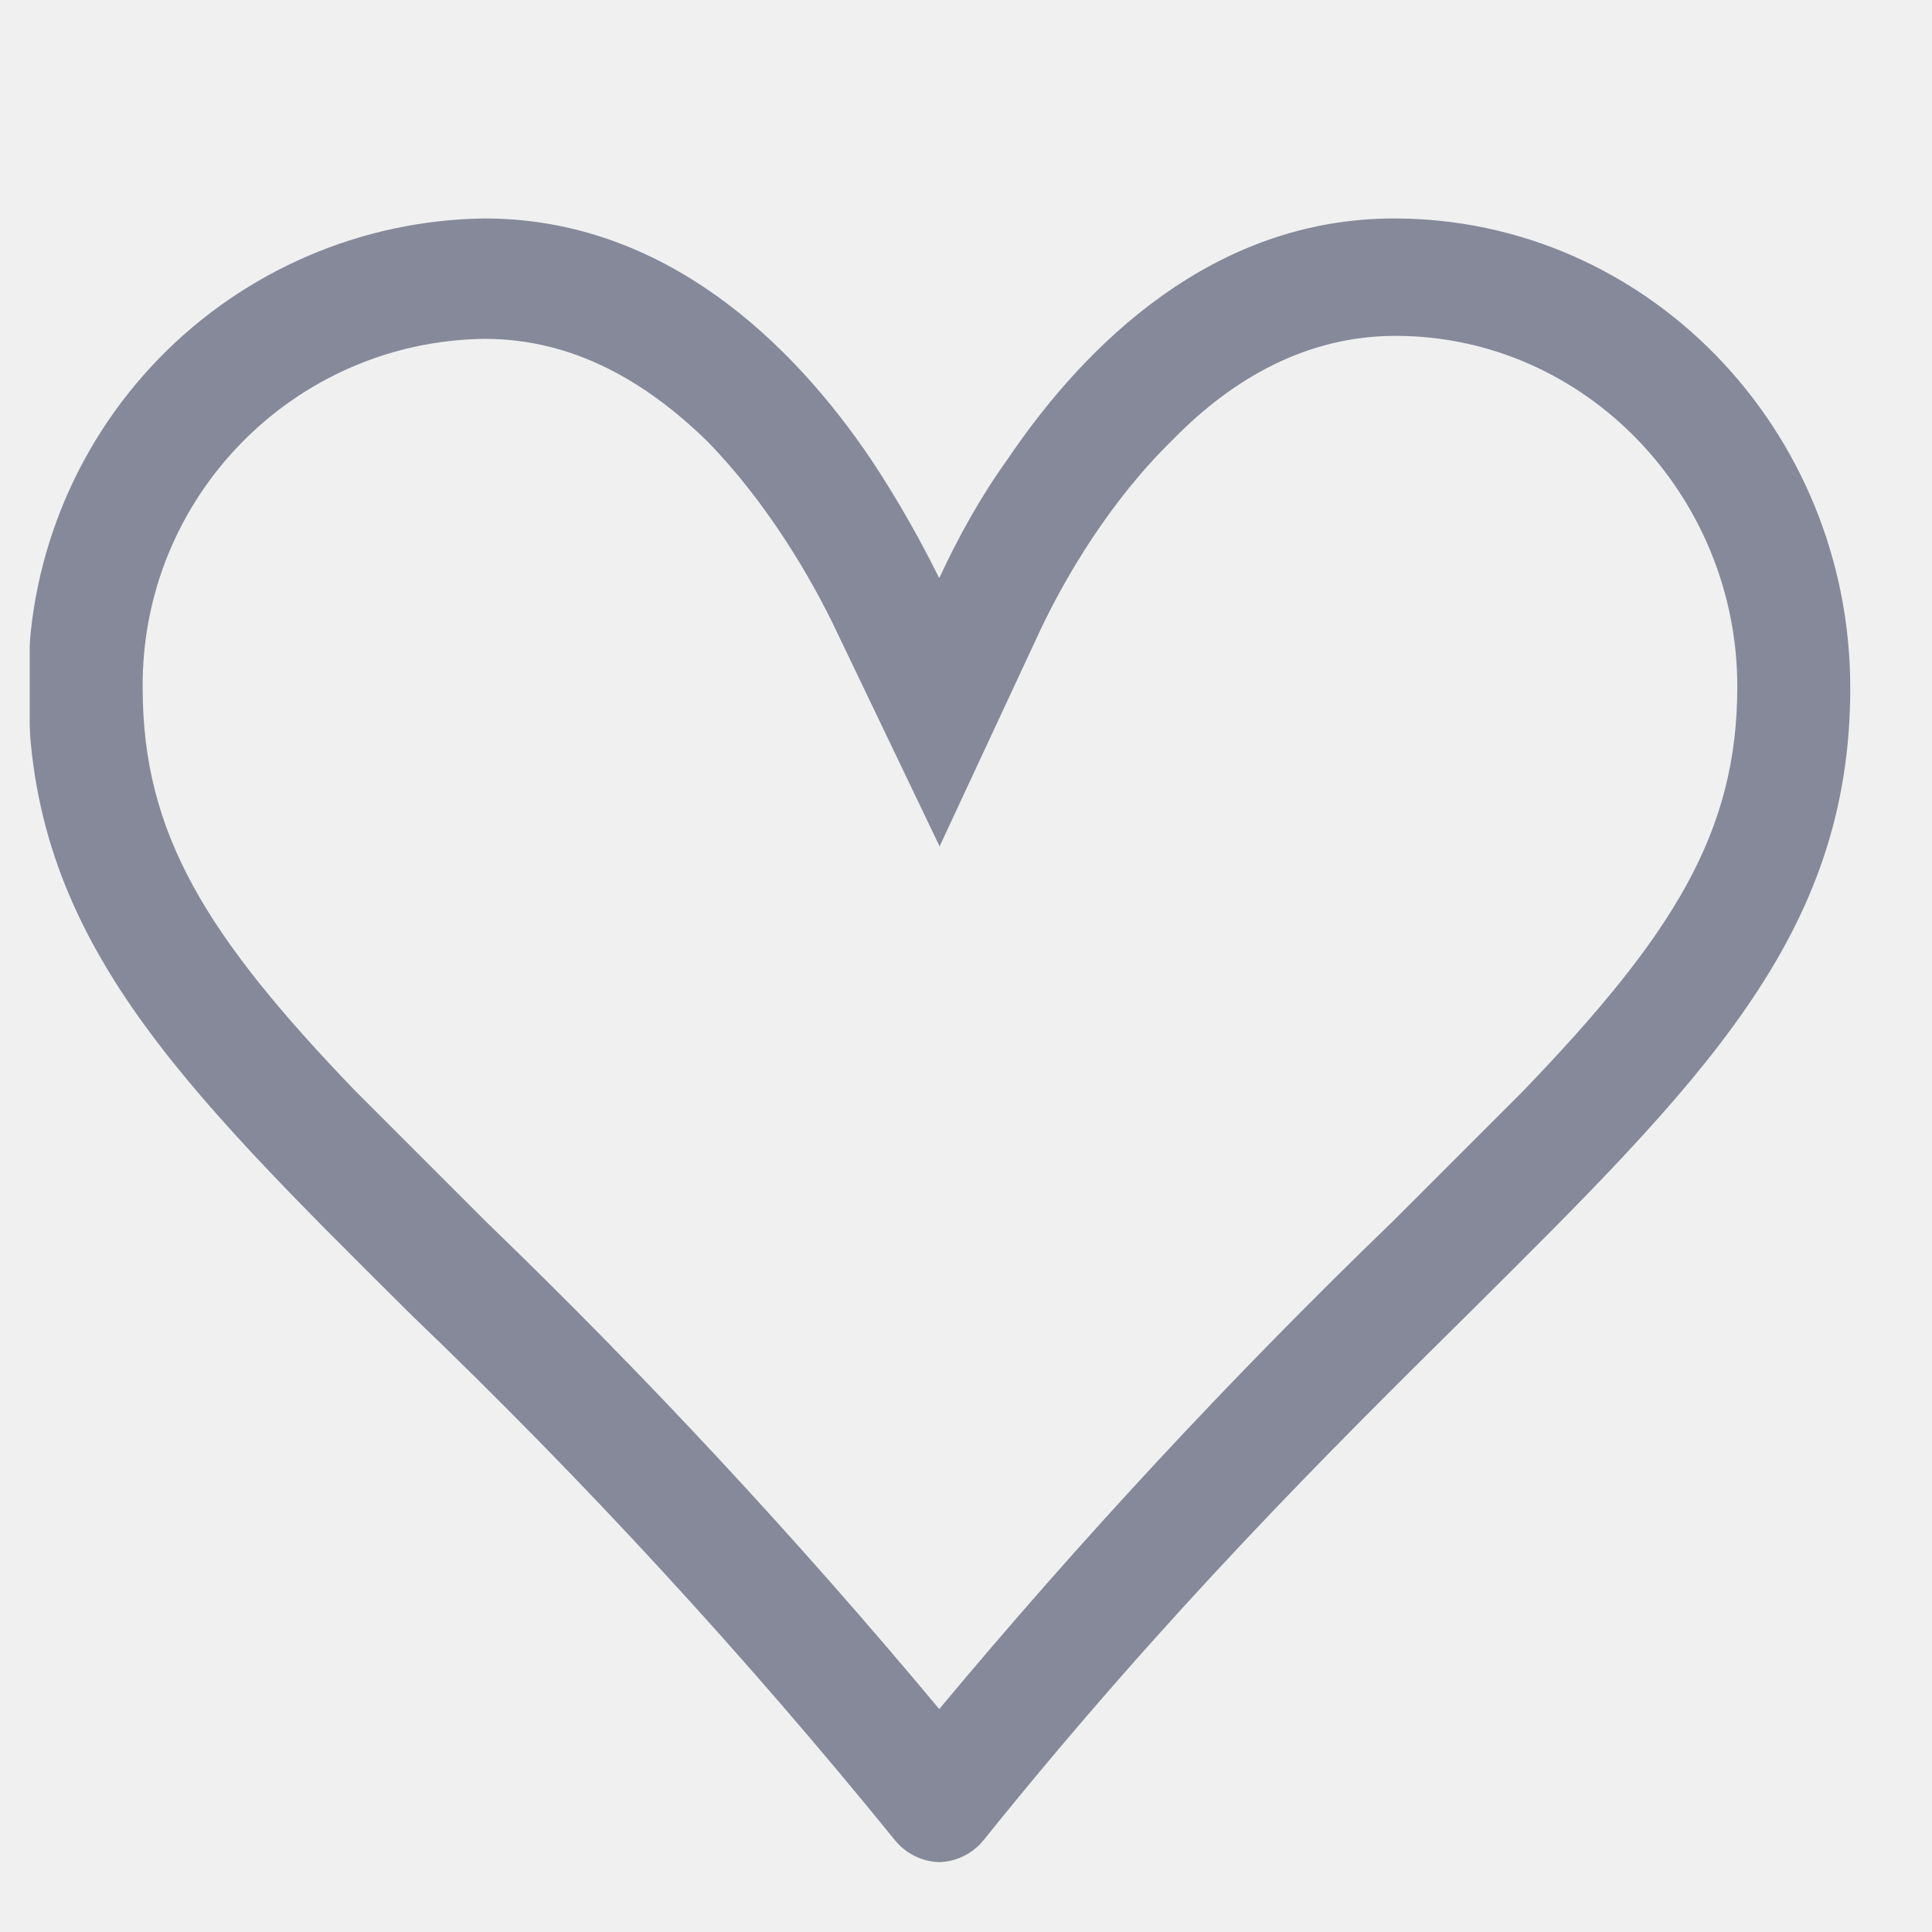
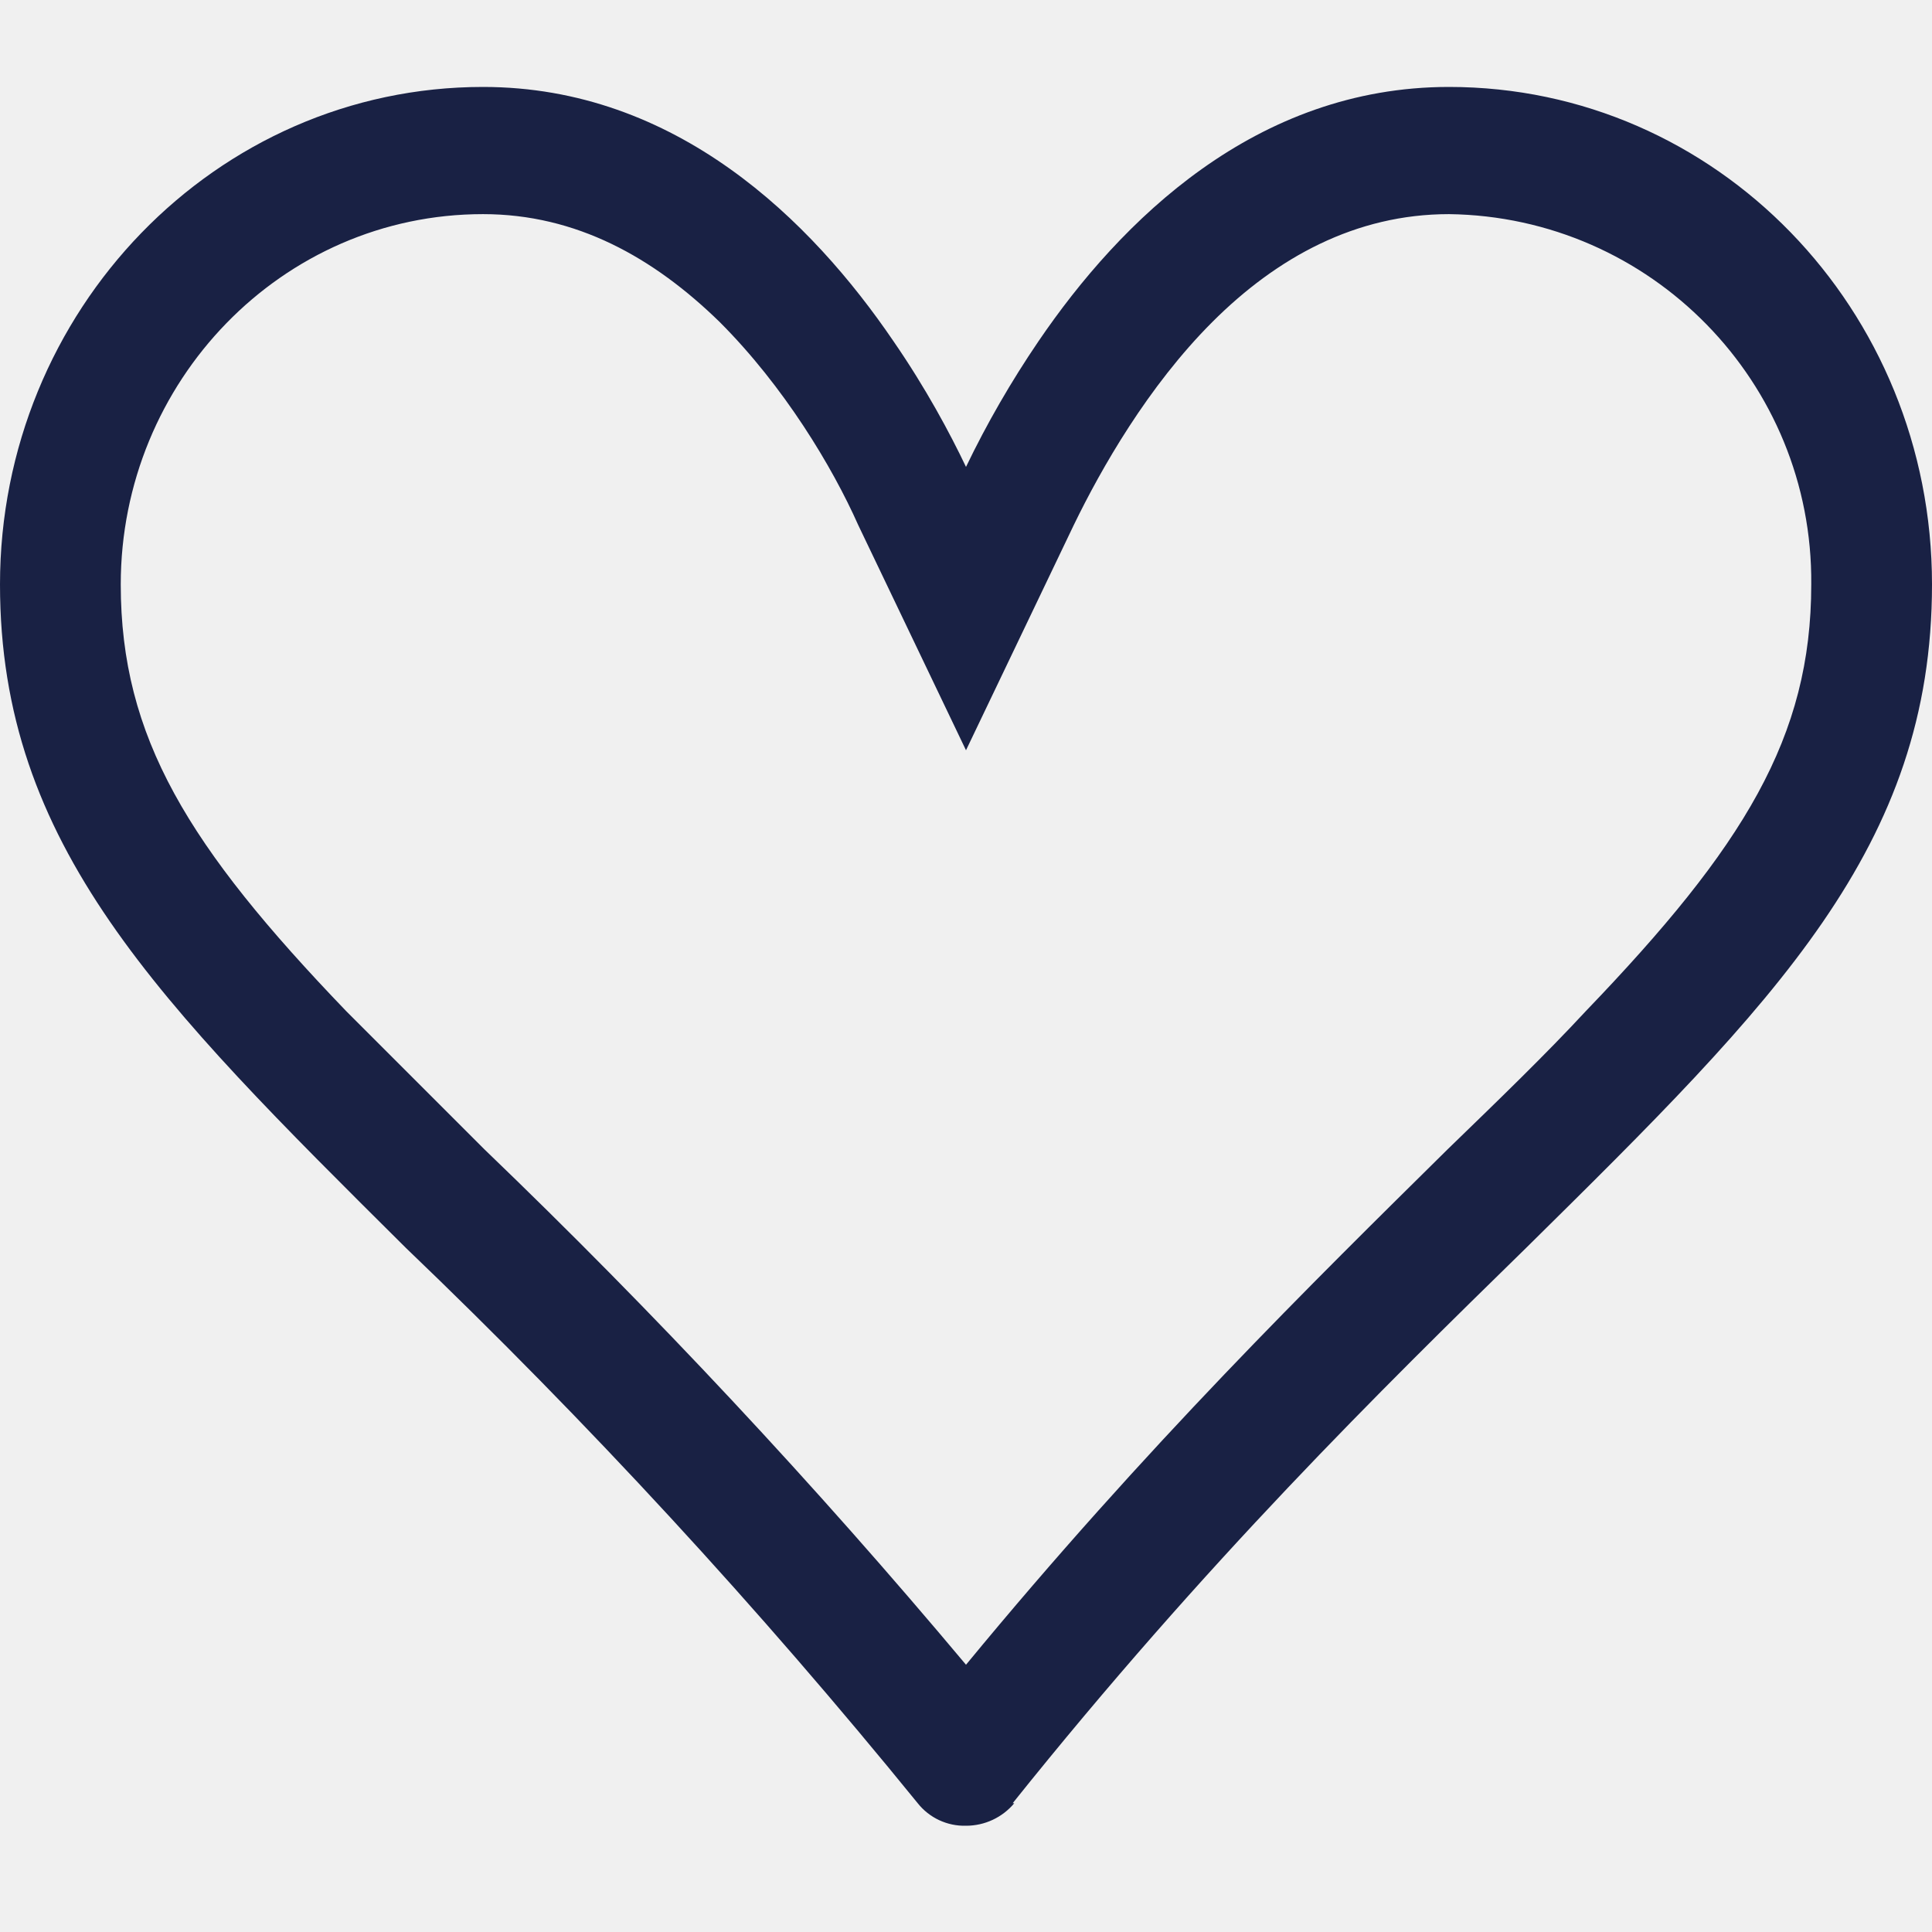
- <svg xmlns="http://www.w3.org/2000/svg" width="13" height="13" fill="none">
-   <g clip-path="url(#clip0_13537_2417)">
-     <path fill-rule="evenodd" clip-rule="evenodd" d="M6.32 5.7L7 4.24c.17-.36.47-.87.89-1.28.4-.41.9-.7 1.5-.7 1.28 0 2.3 1.08 2.3 2.36 0 .98-.43 1.67-1.44 2.72l-.88.88a41.5 41.5 0 00-3.05 3.28 41.5 41.5 0 00-3.05-3.28l-.88-.88C1.39 6.3.96 5.61.96 4.63a2.33 2.33 0 012.3-2.35c.59 0 1.08.28 1.5.69.4.41.7.92.87 1.28l.69 1.44zm.3 6.68a.4.4 0 01-.3.15.4.4 0 01-.3-.15 38.5 38.5 0 00-3.25-3.53C1.19 7.28.19 6.3.19 4.63a3.11 3.11 0 013.07-3.16c1.22 0 2.08.85 2.6 1.62.2.3.35.58.46.8.13-.28.28-.55.46-.8.52-.77 1.38-1.62 2.6-1.62 1.7 0 3.07 1.42 3.07 3.16 0 1.67-1 2.65-2.58 4.22-.91.9-2.02 2-3.25 3.53z" fill="#192144" opacity=".5" />
-   </g>
-   <defs>
-     <clipPath id="clip0_13537_2417">
-       <path fill="#fff" transform="translate(.2 .7)" d="M0 0h12.26v12.28H0z" />
-     </clipPath>
-   </defs>
+ <svg xmlns="http://www.w3.org/2000/svg" width="12" height="12" fill="none">
+   <path fill-rule="evenodd" clip-rule="evenodd" d="M6 4.66l.67-1.4c.17-.35.46-.86.86-1.26.4-.4.89-.67 1.47-.67a2.28 2.28 0 012.25 2.3c0 .95-.42 1.63-1.4 2.65-.25.27-.54.55-.86.86-.83.82-1.87 1.84-2.99 3.2a40.57 40.57 0 00-2.99-3.2l-.86-.86C1.17 5.26.75 4.58.75 3.63c0-1.26 1-2.3 2.25-2.3.58 0 1.06.27 1.47.67.4.4.7.9.86 1.26L6 4.66zm.3 6.54a.39.39 0 01-.3.14.37.37 0 01-.3-.14 37.64 37.64 0 00-3.18-3.45C.98 6.22 0 5.25 0 3.63 0 1.93 1.34.54 3 .54c1.2 0 2.04.83 2.55 1.58.2.29.35.57.45.78.13-.27.28-.53.45-.78C6.96 1.37 7.8.54 9 .54c1.66 0 3 1.38 3 3.09 0 1.63-.97 2.59-2.52 4.12-.9.88-1.99 1.95-3.19 3.45z" fill="#192144" />
</svg>
